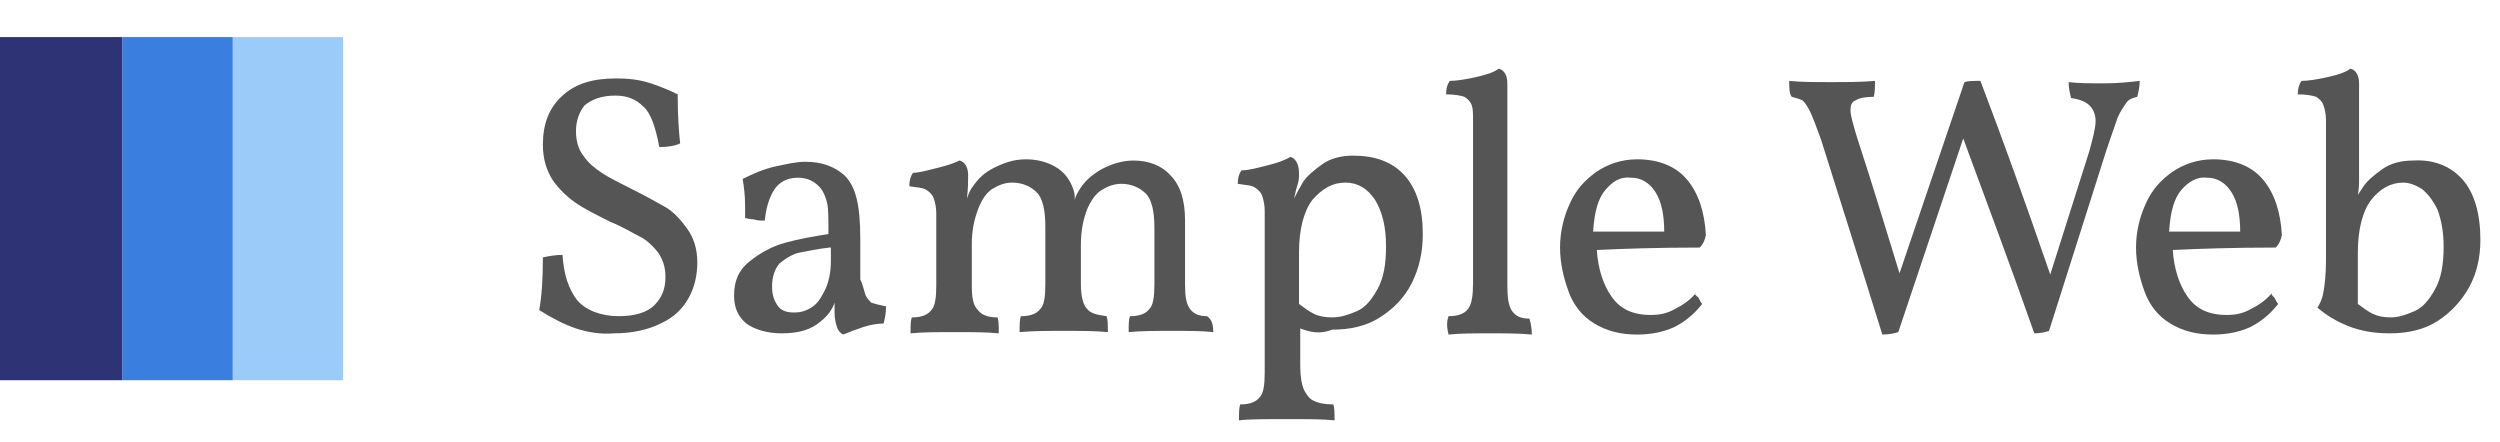
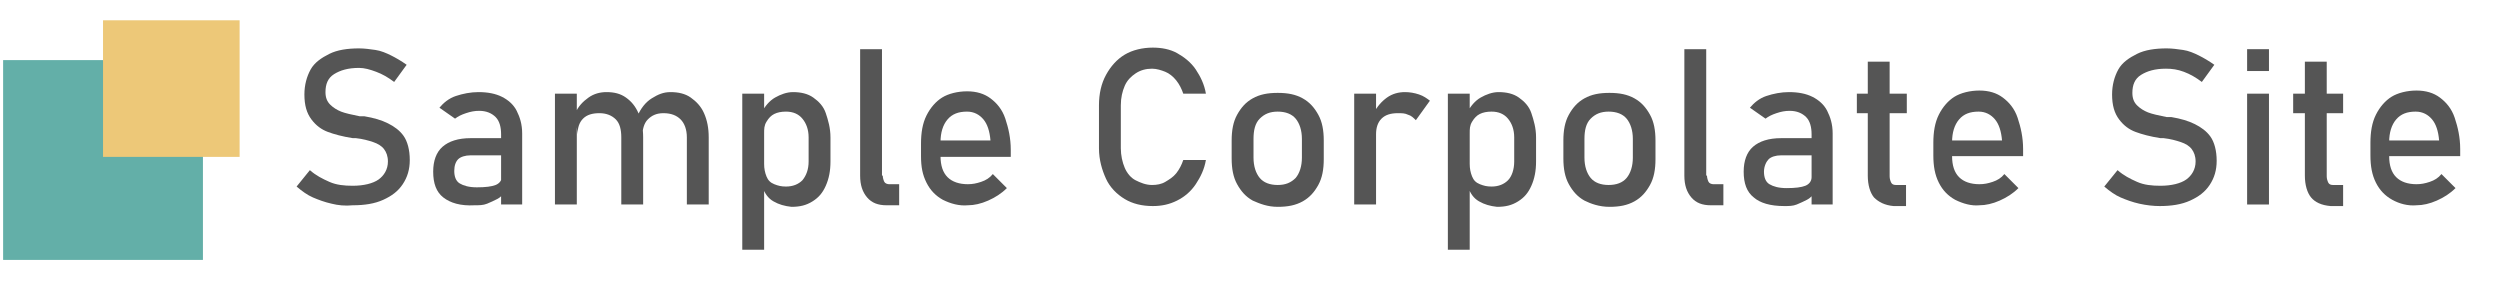
- <svg xmlns="http://www.w3.org/2000/svg" version="1.1" id="Layer_1" x="0px" y="0px" viewBox="0 0 204 36" style="enable-background:new 0 0 204 36;" xml:space="preserve">
+ <svg xmlns="http://www.w3.org/2000/svg" version="1.1" id="Layer_1" x="0px" y="0px" viewBox="0 0 320.3 36" style="enable-background:new 0 0 320.3 36;" xml:space="preserve">
  <style type="text/css">
- 	.st0{enable-background:new    ;}
- 	.st1{fill:#555555;}
- 	.st2{fill:#2D3374;}
- 	.st3{fill:#3A7EDF;}
- 	.st4{fill:#9BCBF8;}
+ 	.st0{fill:#555555;}
+ 	.st1{fill:#63AFA8;}
+ 	.st2{fill:#EDC878;}
</style>
-   <g class="st0">
-     <path class="st1" d="M47,26.8c-0.9-0.3-1.9-0.8-3-1.5c0.2-1.1,0.3-2.5,0.3-4.3c0.5-0.1,1-0.2,1.6-0.2c0.1,1.6,0.5,2.8,1.2,3.7   c0.7,0.8,1.9,1.3,3.4,1.3c1.3,0,2.3-0.3,2.9-0.9c0.6-0.6,0.9-1.3,0.9-2.3c0-0.8-0.2-1.4-0.6-2c-0.4-0.5-0.9-1-1.5-1.3   c-0.6-0.3-1.4-0.8-2.4-1.2c-1.2-0.6-2.2-1.1-2.9-1.6c-0.7-0.5-1.3-1.1-1.8-1.8c-0.5-0.8-0.8-1.7-0.8-2.9c0-1.7,0.5-3,1.6-4   s2.5-1.4,4.4-1.4c1,0,1.9,0.1,2.8,0.4s1.6,0.6,2.2,0.9c0,1.8,0.1,3.1,0.2,4c-0.4,0.2-1,0.3-1.7,0.3c-0.3-1.6-0.7-2.8-1.3-3.3   c-0.6-0.6-1.3-0.9-2.3-0.9c-1.1,0-1.9,0.3-2.5,0.8C47.3,9.1,47,9.8,47,10.7c0,0.8,0.2,1.5,0.6,2c0.4,0.6,0.9,1,1.5,1.4   c0.6,0.4,1.4,0.8,2.4,1.3c1.2,0.6,2.1,1.1,2.8,1.5s1.3,1.1,1.8,1.8c0.5,0.7,0.8,1.6,0.8,2.7c0,1-0.2,2-0.7,2.9   c-0.5,0.9-1.2,1.6-2.3,2.1c-1,0.5-2.3,0.8-3.8,0.8C49,27.3,47.9,27.1,47,26.8z" />
-     <path class="st1" d="M70.6,24c0.1,0.3,0.3,0.5,0.5,0.7c0.3,0.1,0.7,0.2,1.2,0.3c0,0.6-0.1,1-0.2,1.4c-0.5,0-1.1,0.1-1.7,0.3   c-0.6,0.2-1.1,0.4-1.6,0.6c-0.2-0.1-0.4-0.3-0.5-0.6c-0.1-0.3-0.2-0.7-0.2-1.2c0-0.3,0-0.6,0-0.8c-0.2,0.6-0.6,1.1-1.1,1.5   c-0.8,0.7-1.8,1-3.2,1c-1.2,0-2.2-0.3-2.9-0.8c-0.7-0.6-1-1.3-1-2.3c0-1.2,0.4-2.1,1.3-2.8c0.9-0.7,1.8-1.2,2.9-1.5   c1.1-0.3,2.2-0.5,3.5-0.7c0-1.2,0-2.1-0.1-2.5c-0.1-0.5-0.3-0.9-0.5-1.2c-0.5-0.6-1.1-0.9-1.9-0.9c-0.9,0-1.6,0.4-2,1.1   c-0.4,0.7-0.6,1.5-0.7,2.4c-0.3,0-0.6,0-0.9-0.1c-0.3,0-0.6-0.1-0.7-0.1c0-0.2,0-0.5,0-1c0-0.9-0.1-1.6-0.2-2.2   c0.8-0.4,1.7-0.8,2.6-1c0.9-0.2,1.8-0.4,2.5-0.4c1.4,0,2.4,0.4,3.2,1.1c0.5,0.5,0.8,1.1,1,1.9c0.2,0.8,0.3,1.9,0.3,3.3v3.3   C70.4,23.2,70.5,23.7,70.6,24z M67.7,20.2c-1,0.1-1.8,0.3-2.4,0.4s-1.2,0.5-1.7,0.9C63.2,22,63,22.6,63,23.4c0,0.7,0.2,1.2,0.5,1.6   c0.3,0.4,0.8,0.5,1.3,0.5c0.5,0,0.9-0.1,1.4-0.4c0.5-0.3,0.8-0.8,1.1-1.4s0.5-1.4,0.5-2.4V20.2z" />
-     <path class="st1" d="M99,27.1C98.1,27,97,27,95.7,27c-1.4,0-2.6,0-3.6,0.1c0-0.6,0-1,0.1-1.3c0.8,0,1.3-0.2,1.6-0.6   c0.3-0.3,0.4-1,0.4-2v-4.6c0-1.3-0.2-2.3-0.7-2.8c-0.5-0.5-1.2-0.8-2-0.8c-0.6,0-1.1,0.2-1.6,0.5c-0.5,0.3-0.9,0.9-1.2,1.6   c-0.3,0.8-0.5,1.7-0.5,2.9v3.2c0,1,0.2,1.7,0.5,2c0.3,0.4,0.9,0.5,1.6,0.6c0.1,0.3,0.1,0.7,0.1,1.3c-1-0.1-2.2-0.1-3.6-0.1   c-1.3,0-2.5,0-3.6,0.1c0-0.6,0-1,0.1-1.3c0.8,0,1.3-0.2,1.6-0.6c0.3-0.3,0.4-1,0.4-2v-4.7c0-1.3-0.2-2.3-0.7-2.8   c-0.5-0.5-1.2-0.8-2-0.8c-0.6,0-1.1,0.2-1.6,0.5c-0.5,0.3-0.9,0.9-1.2,1.7c-0.3,0.8-0.5,1.7-0.5,2.8v3.4c0,1,0.1,1.6,0.5,2   c0.3,0.4,0.8,0.6,1.6,0.6c0.1,0.3,0.1,0.7,0.1,1.3c-1-0.1-2.2-0.1-3.6-0.1c-1.4,0-2.6,0-3.6,0.1c0-0.6,0-1,0.1-1.3   c0.8,0,1.3-0.2,1.6-0.6c0.3-0.3,0.4-1,0.4-2v-5.9c0-0.5-0.1-0.9-0.2-1.2c-0.1-0.3-0.3-0.5-0.6-0.7c-0.3-0.2-0.8-0.2-1.4-0.3   c0-0.5,0.1-0.8,0.3-1.1c0.5,0,1.2-0.2,2-0.4c0.8-0.2,1.4-0.4,1.8-0.6c0.4,0.1,0.7,0.5,0.7,1.2c0,0.5,0,1.1-0.1,1.9   c0.2-0.6,0.4-0.9,0.5-1c0.4-0.6,0.9-1.1,1.7-1.5c0.8-0.4,1.6-0.7,2.6-0.7c0.9,0,1.7,0.2,2.4,0.6c0.7,0.4,1.2,1,1.5,1.9   c0.1,0.3,0.1,0.5,0.1,0.8c0.1-0.4,0.3-0.7,0.5-1c0.4-0.6,1-1.1,1.7-1.5c0.8-0.4,1.6-0.7,2.6-0.7c1.2,0,2.3,0.4,3,1.2   c0.8,0.8,1.2,2,1.2,3.7v5.2c0,1,0.1,1.6,0.4,2c0.3,0.4,0.7,0.6,1.4,0.6C98.9,26.1,99,26.5,99,27.1z" />
-     <path class="st1" d="M106.1,26.8v3c0,0.9,0.1,1.5,0.3,2c0.2,0.4,0.5,0.8,0.8,0.9c0.4,0.2,0.9,0.3,1.6,0.3c0.1,0.3,0.1,0.7,0.1,1.3   c-0.9-0.1-2.2-0.1-3.8-0.1c-1.9,0-3.2,0-4,0.1c0-0.6,0-1,0.1-1.3c0.8,0,1.3-0.2,1.6-0.6c0.3-0.3,0.4-1,0.4-2V17.2   c0-0.5-0.1-0.9-0.2-1.2s-0.3-0.5-0.6-0.7c-0.3-0.2-0.8-0.2-1.4-0.3c0-0.5,0.1-0.8,0.3-1.1c0.6,0,1.3-0.2,2.1-0.4   c0.8-0.2,1.4-0.4,1.9-0.7c0.4,0.1,0.7,0.6,0.7,1.3c0,0.3,0,0.6-0.1,0.9c-0.1,0.3-0.2,0.7-0.3,1.2c0.2-0.4,0.4-0.8,0.7-1.3   c0.3-0.5,0.9-1,1.6-1.5s1.6-0.7,2.5-0.7c1.8,0,3.2,0.5,4.2,1.6c1,1.1,1.5,2.7,1.5,4.8c0,1.5-0.3,2.8-0.9,4   c-0.6,1.2-1.5,2.1-2.6,2.8c-1.1,0.7-2.4,1-3.9,1C107.7,27.3,106.9,27.1,106.1,26.8z M107.1,16.3c-0.7,0.9-1.1,2.4-1.1,4.3v4.2   c0.4,0.3,0.8,0.6,1.2,0.8s0.9,0.3,1.5,0.3c0.7,0,1.3-0.2,2-0.5c0.7-0.3,1.2-0.9,1.7-1.8c0.5-0.9,0.7-2,0.7-3.5   c0-1.6-0.3-2.8-0.9-3.8c-0.6-0.9-1.4-1.4-2.4-1.4C108.7,14.9,107.9,15.4,107.1,16.3z" />
-     <path class="st1" d="M118.2,25.8c0.8,0,1.3-0.2,1.6-0.6c0.3-0.4,0.4-1.1,0.4-2.1V9.8c0-0.5,0-0.9-0.1-1.2c-0.1-0.3-0.3-0.5-0.6-0.7   c-0.3-0.1-0.8-0.2-1.5-0.2c0-0.5,0.1-0.8,0.3-1.1c0.5,0,1.2-0.1,2.1-0.3c0.9-0.2,1.5-0.4,1.9-0.7c0.4,0.1,0.7,0.5,0.7,1.2v16.5   c0,1,0.1,1.7,0.4,2.1c0.3,0.4,0.7,0.6,1.4,0.6c0.1,0.3,0.2,0.8,0.2,1.3c-1-0.1-2.2-0.1-3.4-0.1c-1.3,0-2.4,0-3.4,0.1   C118,26.5,118.1,26.1,118.2,25.8z" />
-     <path class="st1" d="M138.6,24.3c0.1,0.2,0.2,0.4,0.3,0.5c-0.7,0.9-1.5,1.5-2.3,1.9c-0.9,0.4-1.9,0.6-3,0.6c-1.4,0-2.5-0.3-3.5-0.9   c-1-0.6-1.7-1.5-2.1-2.6s-0.7-2.3-0.7-3.6c0-1.3,0.3-2.5,0.8-3.6c0.5-1.1,1.2-1.9,2.2-2.6c0.9-0.6,2-1,3.3-1c1.8,0,3.2,0.6,4.1,1.7   c0.9,1.1,1.4,2.6,1.5,4.5c-0.1,0.4-0.2,0.7-0.5,1c-3.5,0-6.3,0.1-8.4,0.2c0.1,1.5,0.5,2.8,1.2,3.8c0.7,1,1.7,1.5,3.2,1.5   c0.7,0,1.3-0.1,2-0.5c0.6-0.3,1.2-0.7,1.7-1.3C138.2,24,138.4,24.1,138.6,24.3z M131,15.5c-0.6,0.7-0.9,1.8-1,3.4h5.8   c0-1.3-0.2-2.4-0.7-3.2c-0.5-0.8-1.2-1.2-2-1.2C132.2,14.4,131.6,14.8,131,15.5z" />
-     <path class="st1" d="M174.6,6.6c0,0.5-0.1,0.9-0.2,1.3c-0.4,0.1-0.7,0.2-0.9,0.5c-0.2,0.3-0.5,0.7-0.7,1.2   c-0.2,0.6-0.5,1.4-0.9,2.6l-4.7,14.8c-0.3,0.1-0.7,0.2-1.2,0.2c-2-5.7-4-11-5.8-15.9l-5.3,15.8c-0.3,0.1-0.8,0.2-1.3,0.2   c-1.8-5.8-3.5-11.1-5-15.9c-0.4-1.1-0.7-1.9-0.9-2.3c-0.2-0.4-0.4-0.7-0.6-0.9c-0.2-0.1-0.5-0.2-0.9-0.3C146,7.6,146,7.2,146,6.6   c1,0.1,2.1,0.1,3.4,0.1c1.3,0,2.5,0,3.6-0.1c0,0.5,0,0.9-0.1,1.3c-0.7,0-1.2,0.1-1.5,0.3c-0.3,0.1-0.4,0.4-0.4,0.8   c0,0.4,0.2,1.1,0.5,2.1c1.5,4.6,2.6,8.3,3.5,11.2l5.3-15.6c0.3-0.1,0.7-0.1,1.3-0.1c1.8,4.7,3.7,10,5.7,15.8l3.2-10.1   c0.3-1.1,0.5-1.9,0.5-2.4c0-0.6-0.2-1-0.5-1.3c-0.3-0.3-0.8-0.5-1.5-0.6c-0.1-0.4-0.2-0.8-0.2-1.3c0.8,0.1,1.8,0.1,2.9,0.1   S173.8,6.7,174.6,6.6z" />
-     <path class="st1" d="M185.6,24.3c0.1,0.2,0.2,0.4,0.3,0.5c-0.7,0.9-1.5,1.5-2.3,1.9c-0.9,0.4-1.9,0.6-3,0.6c-1.4,0-2.5-0.3-3.5-0.9   c-1-0.6-1.7-1.5-2.1-2.6s-0.7-2.3-0.7-3.6c0-1.3,0.3-2.5,0.8-3.6c0.5-1.1,1.2-1.9,2.2-2.6c0.9-0.6,2-1,3.3-1c1.8,0,3.2,0.6,4.1,1.7   c0.9,1.1,1.4,2.6,1.5,4.5c-0.1,0.4-0.2,0.7-0.5,1c-3.5,0-6.3,0.1-8.4,0.2c0.1,1.5,0.5,2.8,1.2,3.8c0.7,1,1.7,1.5,3.2,1.5   c0.7,0,1.3-0.1,2-0.5c0.6-0.3,1.2-0.7,1.7-1.3C185.3,24,185.4,24.1,185.6,24.3z M178,15.5c-0.6,0.7-0.9,1.8-1,3.4h5.8   c0-1.3-0.2-2.4-0.7-3.2c-0.5-0.8-1.2-1.2-2-1.2C179.3,14.4,178.6,14.8,178,15.5z" />
-     <path class="st1" d="M200.9,14.6c1,1.1,1.5,2.8,1.5,5c0,1.4-0.3,2.7-0.9,3.8s-1.5,2.1-2.6,2.8c-1.1,0.7-2.4,1-3.9,1   c-1.3,0-2.4-0.2-3.4-0.6c-1-0.4-1.8-0.9-2.5-1.5c0.2-0.3,0.4-0.7,0.5-1.3c0.1-0.6,0.2-1.4,0.2-2.5V9.8c0-0.5-0.1-0.9-0.2-1.2   c-0.1-0.3-0.3-0.5-0.6-0.7c-0.3-0.1-0.8-0.2-1.5-0.2c0-0.5,0.1-0.8,0.3-1.1c0.5,0,1.2-0.1,2.1-0.3c0.9-0.2,1.5-0.4,1.9-0.7   c0.4,0.1,0.7,0.5,0.7,1.2v7.8c0,0.4,0,0.8-0.1,1.3l0.4-0.6c0.3-0.5,0.9-1,1.6-1.5s1.6-0.7,2.5-0.7C198.5,13,199.9,13.5,200.9,14.6z    M197,25.4c0.7-0.3,1.2-0.9,1.7-1.8c0.5-0.9,0.7-2,0.7-3.5c0-1.2-0.2-2.2-0.5-3c-0.4-0.8-0.8-1.3-1.3-1.7c-0.5-0.3-1-0.5-1.5-0.5   c-1,0-1.9,0.5-2.6,1.4c-0.7,0.9-1.1,2.4-1.1,4.3v4.2c0.4,0.3,0.8,0.6,1.2,0.8s0.9,0.3,1.5,0.3C195.7,25.9,196.3,25.7,197,25.4z" />
+   <g>
+     <g>
+       <path class="st0" d="M42.5,26.1c-0.9-0.2-1.7-0.5-2.4-0.8s-1.4-0.8-2.1-1.4l1.7-2.1c0.8,0.7,1.6,1.1,2.5,1.5s1.9,0.5,3,0.5    c1.4,0,2.6-0.3,3.3-0.8s1.2-1.3,1.2-2.3v0c0-0.7-0.2-1.2-0.5-1.6s-0.8-0.7-1.4-0.9s-1.3-0.4-2.2-0.5c0,0-0.1,0-0.1,0s-0.1,0-0.1,0    l-0.2,0c-1.3-0.2-2.4-0.5-3.2-0.8s-1.5-0.8-2.1-1.6s-0.9-1.8-0.9-3.2v0c0-1.2,0.3-2.3,0.8-3.2s1.4-1.5,2.4-2s2.3-0.7,3.8-0.7    c0.7,0,1.4,0.1,2.1,0.2s1.4,0.4,2,0.7s1.3,0.7,2,1.2l-1.6,2.2c-0.8-0.6-1.5-1-2.3-1.3S46.7,8.7,46,8.7c-1.4,0-2.4,0.3-3.2,0.8    s-1.1,1.3-1.1,2.3v0c0,0.7,0.2,1.2,0.6,1.6s0.9,0.7,1.4,0.9s1.4,0.4,2.4,0.6c0,0,0.1,0,0.1,0s0.1,0,0.1,0c0,0,0.1,0,0.2,0    s0.1,0,0.2,0c1.2,0.2,2.2,0.5,3,0.9s1.5,0.9,2,1.6s0.8,1.8,0.8,3.1v0c0,1.2-0.3,2.2-0.9,3.1s-1.4,1.5-2.5,2s-2.4,0.7-3.9,0.7    C44.2,26.4,43.3,26.3,42.5,26.1z" />
+       <path class="st0" d="M56.8,25.3c-0.9-0.7-1.3-1.8-1.3-3.3c0-1.4,0.4-2.5,1.2-3.2s2-1.1,3.6-1.1h4l0.2,2.2h-4.2    c-0.7,0-1.3,0.2-1.6,0.5s-0.5,0.8-0.5,1.5c0,0.7,0.2,1.3,0.7,1.6s1.2,0.5,2.2,0.5c1.1,0,1.9-0.1,2.4-0.3s0.8-0.6,0.8-1.1l0.3,2    c-0.2,0.4-0.5,0.7-0.9,0.9s-0.8,0.4-1.3,0.6s-1,0.2-1.6,0.2C59,26.4,57.7,26,56.8,25.3z M64.2,17.2c0-0.9-0.2-1.7-0.7-2.2    s-1.2-0.8-2.1-0.8c-0.6,0-1.1,0.1-1.7,0.3s-1,0.4-1.4,0.7l-2-1.4c0.5-0.6,1.2-1.2,2.1-1.5s1.9-0.5,2.9-0.5c1.2,0,2.2,0.2,3,0.6    s1.5,1,1.9,1.8s0.7,1.7,0.7,2.9v9.1h-2.7V17.2z" />
+       <path class="st0" d="M71.1,12h2.8v14.2h-2.8V12z M79.6,17.6c0-1-0.2-1.8-0.7-2.3s-1.2-0.8-2.1-0.8c-0.9,0-1.6,0.2-2.1,0.7    s-0.7,1.2-0.7,2l-0.3-2.7c0.4-0.9,1-1.5,1.7-2s1.5-0.7,2.3-0.7c1,0,1.8,0.2,2.5,0.7s1.2,1.1,1.6,2s0.6,1.9,0.6,3.1v8.6h-2.8V17.6z     M88,17.6c0-1-0.3-1.8-0.8-2.3s-1.2-0.8-2.2-0.8c-0.9,0-1.5,0.3-2,0.8s-0.7,1.3-0.7,2.2l-0.6-2.7c0.4-0.9,1-1.7,1.8-2.2    s1.5-0.8,2.4-0.8c1,0,1.9,0.2,2.6,0.7s1.3,1.1,1.7,2s0.6,1.9,0.6,3.1v8.6H88V17.6z" />
+       <path class="st0" d="M95.1,12h2.8v20h-2.8V12z M99.1,25.8c-0.7-0.4-1.1-1-1.4-1.8l0.2-3c0,0.6,0.1,1.1,0.3,1.6s0.5,0.8,1,1    s0.9,0.3,1.5,0.3c0.9,0,1.6-0.3,2.1-0.8c0.5-0.6,0.8-1.4,0.8-2.4v-3.1c0-1-0.3-1.8-0.8-2.4c-0.5-0.6-1.2-0.9-2.1-0.9    c-0.6,0-1.1,0.1-1.5,0.3s-0.7,0.5-1,1s-0.3,0.9-0.3,1.5l-0.3-2.7c0.4-0.8,1-1.5,1.7-1.9s1.5-0.7,2.3-0.7c1,0,1.9,0.2,2.6,0.7    s1.3,1.1,1.6,2s0.6,1.9,0.6,3.1v3.1c0,1.2-0.2,2.2-0.6,3.1s-0.9,1.5-1.7,2s-1.6,0.7-2.7,0.7C100.5,26.4,99.8,26.2,99.1,25.8z" />
+       <path class="st0" d="M113.1,22.5c0,0.3,0.1,0.6,0.2,0.8s0.4,0.3,0.6,0.3h1.3v2.7h-1.6c-1.1,0-1.9-0.3-2.5-1s-0.9-1.6-0.9-2.8V6.3    h2.8V22.5z" />
+       <path class="st0" d="M120.8,25.6c-0.9-0.5-1.6-1.2-2.1-2.2S118,21.4,118,20v-1.6c0-1.4,0.2-2.6,0.7-3.6s1.2-1.8,2-2.3    s2-0.8,3.2-0.8c1.2,0,2.2,0.3,3,0.9s1.5,1.4,1.9,2.6s0.7,2.5,0.7,4v0.9H120V18h6.9c-0.1-1.2-0.4-2.1-0.9-2.7s-1.2-1-2.1-1    c-1.1,0-1.9,0.3-2.5,1s-0.9,1.7-0.9,2.9v1.8c0,1.2,0.3,2.1,0.9,2.7s1.5,0.9,2.6,0.9c0.6,0,1.1-0.1,1.7-0.3s1.1-0.5,1.5-1l1.8,1.8    c-0.7,0.7-1.5,1.2-2.4,1.6s-1.8,0.6-2.6,0.6C122.9,26.4,121.8,26.1,120.8,25.6z" />
+       <path class="st0" d="M144.1,25.5c-1-0.6-1.9-1.5-2.4-2.6s-0.9-2.4-0.9-3.9v-5.5c0-1.5,0.3-2.8,0.9-3.9s1.4-2,2.4-2.6    s2.3-0.9,3.6-0.9c1.1,0,2.2,0.2,3.1,0.7s1.8,1.2,2.4,2.1s1.1,1.9,1.3,3.1h-2.9c-0.2-0.6-0.5-1.2-0.9-1.7s-0.9-0.9-1.4-1.1    s-1.1-0.4-1.7-0.4c-0.8,0-1.5,0.2-2.1,0.6s-1.1,0.9-1.4,1.6s-0.5,1.5-0.5,2.5V19c0,0.9,0.2,1.8,0.5,2.5s0.8,1.3,1.4,1.6    s1.3,0.6,2.1,0.6c0.6,0,1.2-0.1,1.7-0.4s1-0.6,1.4-1.1s0.7-1.1,0.9-1.7h2.9c-0.2,1.2-0.7,2.2-1.3,3.1s-1.4,1.6-2.4,2.1    s-2,0.7-3.1,0.7C146.3,26.4,145.1,26.1,144.1,25.5z" />
+       <path class="st0" d="M160.5,25.7c-0.9-0.5-1.5-1.2-2-2.1s-0.7-2-0.7-3.3v-2.3c0-1.3,0.2-2.4,0.7-3.3s1.1-1.6,2-2.1    s1.9-0.7,3.2-0.7s2.3,0.2,3.2,0.7s1.5,1.2,2,2.1s0.7,2,0.7,3.3v2.4c0,1.3-0.2,2.4-0.7,3.3s-1.1,1.6-2,2.1s-1.9,0.7-3.2,0.7    S161.4,26.1,160.5,25.7z M166,22.8c0.5-0.6,0.8-1.5,0.8-2.6v-2.4c0-1.1-0.3-2-0.8-2.6s-1.3-0.9-2.3-0.9s-1.7,0.3-2.3,0.9    s-0.8,1.5-0.8,2.6v2.4c0,1.1,0.3,2,0.8,2.6s1.3,0.9,2.3,0.9S165.4,23.4,166,22.8z" />
+       <path class="st0" d="M173.5,12h2.8v14.2h-2.8V12z M180.4,14.7c-0.4-0.2-0.8-0.2-1.3-0.2c-0.9,0-1.6,0.2-2.1,0.7s-0.7,1.2-0.7,2    l-0.3-2.7c0.4-0.8,1-1.5,1.7-2s1.5-0.7,2.3-0.7c0.6,0,1.2,0.1,1.8,0.3s1,0.5,1.4,0.8l-1.8,2.5C181.1,15.1,180.8,14.8,180.4,14.7z" />
+       <path class="st0" d="M185.5,12h2.8v20h-2.8V12z M189.5,25.8c-0.7-0.4-1.1-1-1.4-1.8l0.2-3c0,0.6,0.1,1.1,0.3,1.6s0.5,0.8,1,1    s0.9,0.3,1.5,0.3c0.9,0,1.6-0.3,2.1-0.8s0.8-1.4,0.8-2.4v-3.1c0-1-0.3-1.8-0.8-2.4s-1.2-0.9-2.1-0.9c-0.6,0-1.1,0.1-1.5,0.3    s-0.7,0.5-1,1s-0.3,0.9-0.3,1.5l-0.3-2.7c0.4-0.8,1-1.5,1.7-1.9s1.5-0.7,2.3-0.7c1,0,1.9,0.2,2.6,0.7s1.3,1.1,1.6,2    s0.6,1.9,0.6,3.1v3.1c0,1.2-0.2,2.2-0.6,3.1s-0.9,1.5-1.7,2s-1.6,0.7-2.7,0.7C190.9,26.4,190.2,26.2,189.5,25.8z" />
+       <path class="st0" d="M203,25.7c-0.9-0.5-1.5-1.2-2-2.1s-0.7-2-0.7-3.3v-2.3c0-1.3,0.2-2.4,0.7-3.3s1.1-1.6,2-2.1s1.9-0.7,3.2-0.7    s2.3,0.2,3.2,0.7s1.5,1.2,2,2.1s0.7,2,0.7,3.3v2.4c0,1.3-0.2,2.4-0.7,3.3s-1.1,1.6-2,2.1s-1.9,0.7-3.2,0.7S203.8,26.1,203,25.7z     M208.4,22.8c0.5-0.6,0.8-1.5,0.8-2.6v-2.4c0-1.1-0.3-2-0.8-2.6s-1.3-0.9-2.3-0.9s-1.7,0.3-2.3,0.9s-0.8,1.5-0.8,2.6v2.4    c0,1.1,0.3,2,0.8,2.6s1.3,0.9,2.3,0.9S207.9,23.4,208.4,22.8z" />
+       <path class="st0" d="M218.7,22.5c0,0.3,0.1,0.6,0.2,0.8s0.4,0.3,0.6,0.3h1.3v2.7h-1.6c-1.1,0-1.9-0.3-2.5-1s-0.9-1.6-0.9-2.8V6.3    h2.8V22.5z" />
+       <path class="st0" d="M224.7,25.3c-0.9-0.7-1.3-1.8-1.3-3.3c0-1.4,0.4-2.5,1.2-3.2s2-1.1,3.6-1.1h4l0.2,2.2h-4.2    c-0.7,0-1.3,0.2-1.6,0.5S226,21.3,226,22c0,0.7,0.2,1.3,0.7,1.6s1.2,0.5,2.2,0.5c1.1,0,1.9-0.1,2.4-0.3s0.8-0.6,0.8-1.1l0.3,2    c-0.2,0.4-0.5,0.7-0.9,0.9s-0.8,0.4-1.3,0.6s-1,0.2-1.6,0.2C226.8,26.4,225.5,26,224.7,25.3z M232.1,17.2c0-0.9-0.2-1.7-0.7-2.2    s-1.2-0.8-2.1-0.8c-0.6,0-1.1,0.1-1.7,0.3s-1,0.4-1.4,0.7l-2-1.4c0.5-0.6,1.2-1.2,2.1-1.5s1.9-0.5,2.9-0.5c1.2,0,2.2,0.2,3,0.6    s1.5,1,1.9,1.8s0.7,1.7,0.7,2.9v9.1h-2.7V17.2z" />
+       <path class="st0" d="M237.9,12h6.4v2.5h-6.4V12z M240.1,25.3c-0.5-0.6-0.8-1.6-0.8-2.8V7.9h2.8v14.7c0,0.3,0.1,0.6,0.2,0.8    s0.3,0.3,0.6,0.3h1.3v2.7h-1.6C241.5,26.3,240.7,25.9,240.1,25.3z" />
+       <path class="st0" d="M250.5,25.6c-0.9-0.5-1.6-1.2-2.1-2.2s-0.7-2.1-0.7-3.5v-1.6c0-1.4,0.2-2.6,0.7-3.6s1.2-1.8,2-2.3    s2-0.8,3.2-0.8c1.2,0,2.2,0.3,3,0.9s1.5,1.4,1.9,2.6s0.7,2.5,0.7,4v0.9h-9.6V18h6.9c-0.1-1.2-0.4-2.1-0.9-2.7s-1.2-1-2.1-1    c-1.1,0-1.9,0.3-2.5,1s-0.9,1.7-0.9,2.9v1.8c0,1.2,0.3,2.1,0.9,2.7s1.5,0.9,2.6,0.9c0.6,0,1.1-0.1,1.7-0.3s1.1-0.5,1.5-1l1.8,1.8    c-0.7,0.7-1.5,1.2-2.4,1.6s-1.8,0.6-2.6,0.6C252.6,26.4,251.5,26.1,250.5,25.6z" />
+       <path class="st0" d="M274.1,26.1c-0.9-0.2-1.7-0.5-2.4-0.8s-1.4-0.8-2.1-1.4l1.7-2.1c0.8,0.7,1.6,1.1,2.5,1.5s1.9,0.5,3,0.5    c1.4,0,2.6-0.3,3.3-0.8s1.2-1.3,1.2-2.3v0c0-0.7-0.2-1.2-0.5-1.6s-0.8-0.7-1.4-0.9s-1.3-0.4-2.2-0.5c0,0-0.1,0-0.1,0s-0.1,0-0.1,0    l-0.2,0c-1.3-0.2-2.4-0.5-3.2-0.8s-1.5-0.8-2.1-1.6s-0.9-1.8-0.9-3.2v0c0-1.2,0.3-2.3,0.8-3.2s1.4-1.5,2.4-2s2.3-0.7,3.8-0.7    c0.7,0,1.4,0.1,2.1,0.2s1.4,0.4,2,0.7s1.3,0.7,2,1.2l-1.6,2.2c-0.8-0.6-1.5-1-2.3-1.3s-1.5-0.4-2.3-0.4c-1.4,0-2.4,0.3-3.2,0.8    s-1.1,1.3-1.1,2.3v0c0,0.7,0.2,1.2,0.6,1.6s0.9,0.7,1.4,0.9s1.4,0.4,2.4,0.6c0,0,0.1,0,0.1,0s0.1,0,0.1,0c0,0,0.1,0,0.2,0    s0.1,0,0.2,0c1.2,0.2,2.2,0.5,3,0.9s1.5,0.9,2,1.6s0.8,1.8,0.8,3.1v0c0,1.2-0.3,2.2-0.9,3.1s-1.4,1.5-2.5,2s-2.4,0.7-3.9,0.7    C275.9,26.4,275,26.3,274.1,26.1z" />
+       <path class="st0" d="M287.9,6.3h2.8v2.8h-2.8V6.3z M287.9,12h2.8v14.2h-2.8V12z" />
+       <path class="st0" d="M293.8,12h6.4v2.5h-6.4V12z M296.1,25.3c-0.5-0.6-0.8-1.6-0.8-2.8V7.9h2.8v14.7c0,0.3,0.1,0.6,0.2,0.8    s0.3,0.3,0.6,0.3h1.3v2.7h-1.6C297.4,26.3,296.6,25.9,296.1,25.3z" />
+       <path class="st0" d="M306.5,25.6c-0.9-0.5-1.6-1.2-2.1-2.2s-0.7-2.1-0.7-3.5v-1.6c0-1.4,0.2-2.6,0.7-3.6s1.2-1.8,2-2.3    s2-0.8,3.2-0.8c1.2,0,2.2,0.3,3,0.9s1.5,1.4,1.9,2.6s0.7,2.5,0.7,4v0.9h-9.6V18h6.9c-0.1-1.2-0.4-2.1-0.9-2.7s-1.2-1-2.1-1    c-1.1,0-1.9,0.3-2.5,1s-0.9,1.7-0.9,2.9v1.8c0,1.2,0.3,2.1,0.9,2.7s1.5,0.9,2.6,0.9c0.6,0,1.1-0.1,1.7-0.3s1.1-0.5,1.5-1l1.8,1.8    c-0.7,0.7-1.5,1.2-2.4,1.6s-1.8,0.6-2.6,0.6C308.5,26.4,307.4,26.1,306.5,25.6z" />
+     </g>
  </g>
-   <g id="Group_1" transform="translate(-45 -127.274)">
-     <rect id="Rectangle_8" x="45" y="130.3" class="st2" width="10" height="28" />
-     <rect id="Rectangle_9" x="55" y="130.3" class="st3" width="9" height="28" />
-     <rect id="Rectangle_10" x="64" y="130.3" class="st4" width="9" height="28" />
+   <g>
+     <rect x="0.4" y="7.7" class="st1" width="25.6" height="25.6" />
+     <rect x="13.2" y="2.6" class="st2" width="17.5" height="17.5" />
  </g>
</svg>
